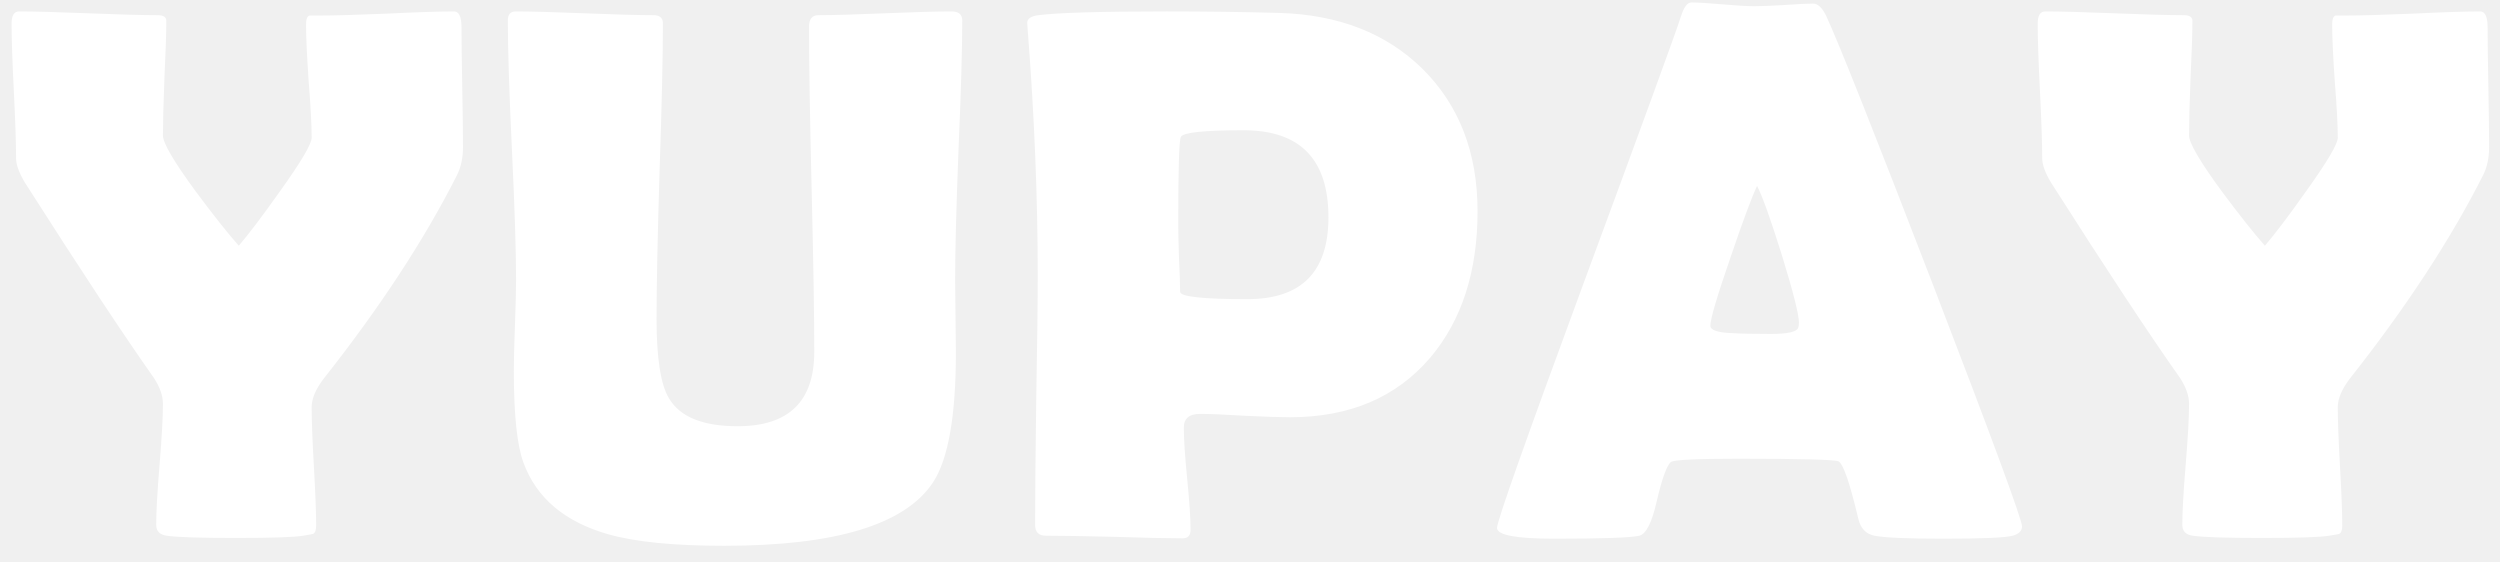
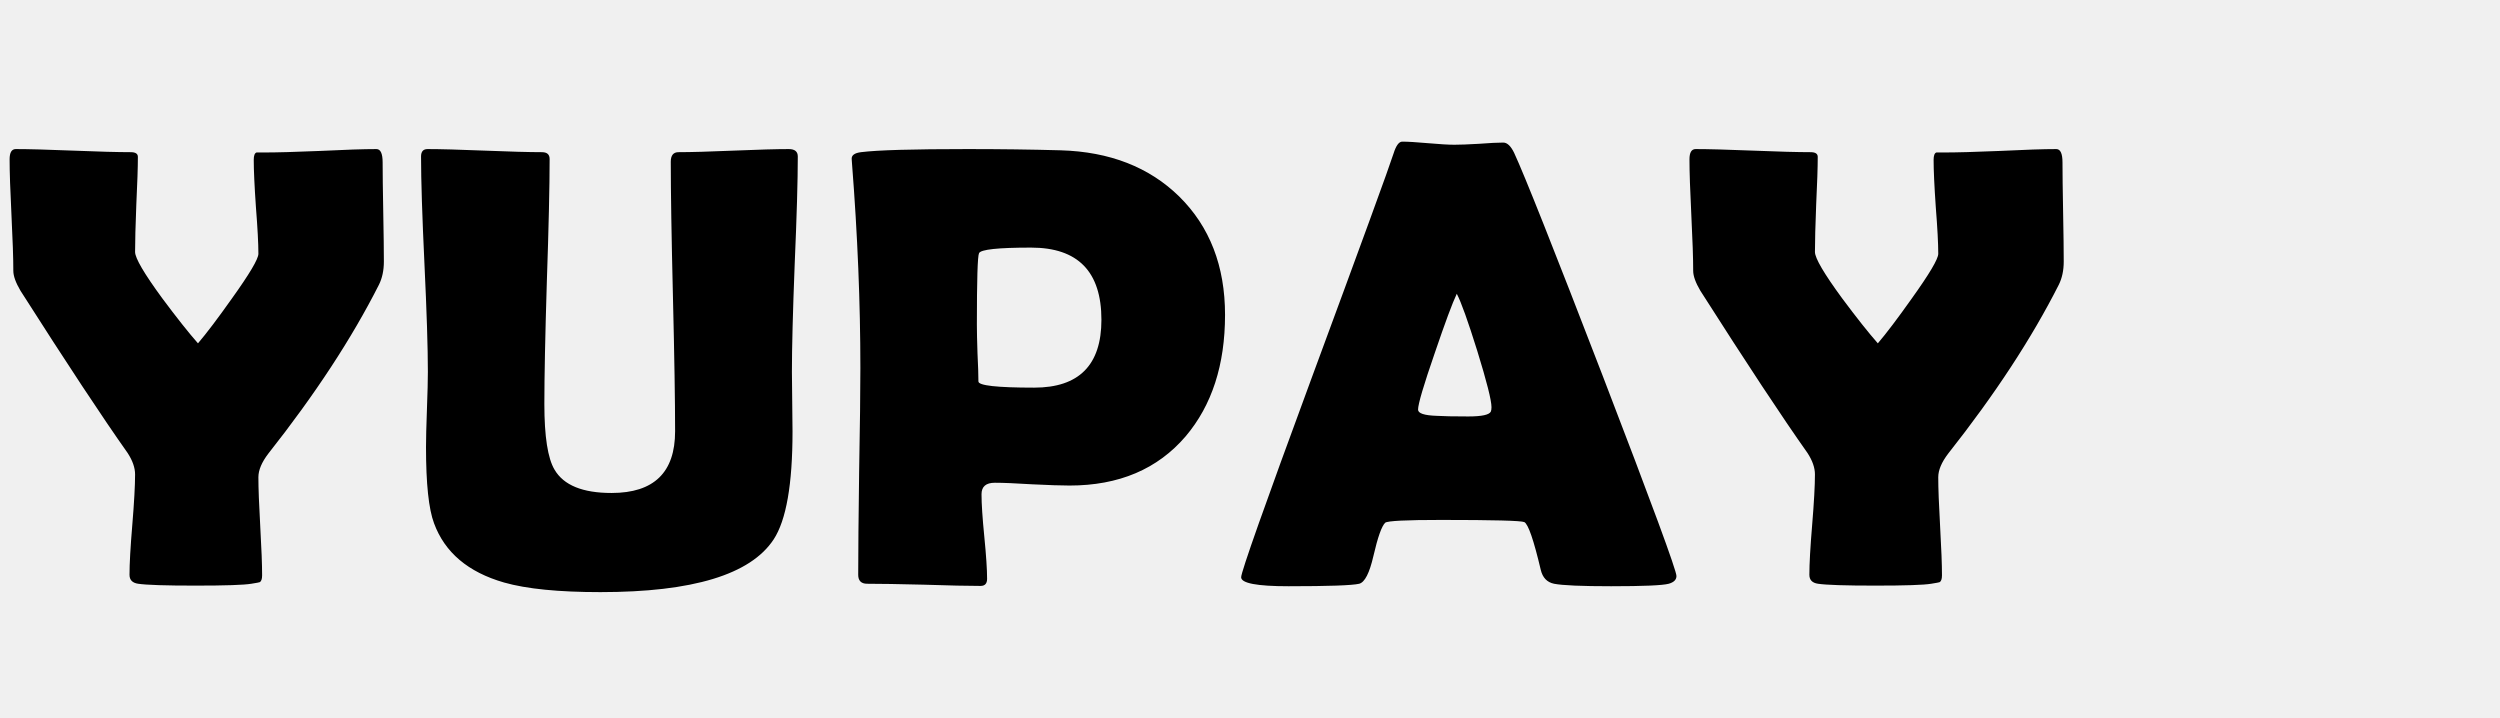
- <svg xmlns="http://www.w3.org/2000/svg" width="98" height="22" viewBox="0 0 98 22" fill="none">
-   <path d="M18.149 5.766C18.149 6.186 18.071 6.552 17.915 6.864C16.636 9.394 14.893 12.055 12.685 14.848C12.373 15.258 12.217 15.629 12.217 15.961C12.217 16.479 12.246 17.255 12.305 18.29C12.363 19.325 12.393 20.097 12.393 20.605C12.393 20.78 12.354 20.888 12.275 20.927C12.256 20.936 12.124 20.961 11.88 21C11.528 21.059 10.649 21.088 9.243 21.088C7.827 21.088 6.924 21.059 6.533 21C6.26 20.961 6.123 20.819 6.123 20.575C6.123 20.058 6.167 19.271 6.255 18.217C6.343 17.152 6.387 16.356 6.387 15.829C6.387 15.517 6.27 15.18 6.035 14.818C4.854 13.148 3.164 10.59 0.967 7.143C0.742 6.762 0.63 6.449 0.63 6.205C0.63 5.619 0.601 4.74 0.542 3.568C0.483 2.396 0.454 1.518 0.454 0.932C0.454 0.609 0.552 0.448 0.747 0.448C1.343 0.448 2.246 0.473 3.457 0.521C4.668 0.57 5.576 0.595 6.182 0.595C6.406 0.595 6.519 0.668 6.519 0.814C6.519 1.312 6.494 2.064 6.445 3.07C6.406 4.066 6.387 4.813 6.387 5.312C6.387 5.604 6.816 6.337 7.676 7.509C8.359 8.427 8.921 9.135 9.36 9.633C9.761 9.164 10.293 8.461 10.957 7.523C11.797 6.352 12.217 5.644 12.217 5.399C12.217 4.911 12.178 4.174 12.1 3.188C12.031 2.191 11.997 1.449 11.997 0.961C11.997 0.756 12.041 0.639 12.129 0.609C12.129 0.609 12.251 0.609 12.495 0.609C13.081 0.609 13.96 0.585 15.132 0.536C16.314 0.478 17.202 0.448 17.798 0.448C17.993 0.448 18.091 0.658 18.091 1.078C18.091 1.596 18.101 2.377 18.12 3.422C18.14 4.457 18.149 5.238 18.149 5.766ZM37.471 13.808C37.471 16.298 37.173 17.997 36.577 18.905C35.483 20.565 32.754 21.395 28.389 21.395C26.416 21.395 24.898 21.244 23.833 20.941C22.134 20.453 21.03 19.52 20.523 18.144C20.269 17.47 20.142 16.269 20.142 14.54C20.142 14.14 20.156 13.544 20.186 12.753C20.215 11.962 20.23 11.371 20.23 10.98C20.23 9.848 20.176 8.148 20.068 5.883C19.961 3.617 19.907 1.923 19.907 0.8C19.907 0.565 20.01 0.448 20.215 0.448C20.811 0.448 21.709 0.473 22.91 0.521C24.121 0.57 25.024 0.595 25.62 0.595C25.864 0.595 25.986 0.702 25.986 0.917C25.986 2.206 25.942 4.14 25.855 6.718C25.776 9.286 25.737 11.215 25.737 12.504C25.737 14.037 25.898 15.072 26.221 15.609C26.65 16.342 27.549 16.708 28.916 16.708C30.918 16.708 31.919 15.736 31.919 13.793C31.919 12.377 31.885 10.253 31.816 7.421C31.748 4.589 31.714 2.465 31.714 1.049C31.714 0.746 31.836 0.595 32.08 0.595C32.656 0.595 33.525 0.57 34.688 0.521C35.85 0.473 36.719 0.448 37.295 0.448C37.578 0.448 37.72 0.565 37.72 0.8C37.72 1.923 37.671 3.617 37.573 5.883C37.485 8.148 37.441 9.848 37.441 10.98C37.441 11.293 37.446 11.767 37.456 12.401C37.466 13.026 37.471 13.495 37.471 13.808ZM57.92 8.285C57.92 10.648 57.3 12.562 56.06 14.027C54.731 15.58 52.9 16.356 50.566 16.356C50.176 16.356 49.585 16.337 48.794 16.298C48.013 16.249 47.427 16.225 47.036 16.225C46.616 16.225 46.406 16.405 46.406 16.767C46.406 17.216 46.45 17.885 46.538 18.773C46.626 19.662 46.67 20.326 46.67 20.766C46.67 20.99 46.567 21.102 46.362 21.102C45.767 21.102 44.873 21.083 43.682 21.044C42.49 21.015 41.597 21 41.001 21C40.718 21 40.576 20.858 40.576 20.575C40.576 19.491 40.591 17.865 40.62 15.697C40.659 13.52 40.679 11.889 40.679 10.805C40.679 7.738 40.547 4.516 40.283 1.137L40.269 0.932C40.249 0.746 40.395 0.634 40.708 0.595C41.47 0.497 43.149 0.448 45.747 0.448C47.28 0.448 48.75 0.468 50.156 0.507C52.471 0.575 54.336 1.303 55.752 2.689C57.197 4.115 57.92 5.98 57.92 8.285ZM52.075 8.52C52.075 6.244 50.967 5.106 48.75 5.106C47.188 5.106 46.367 5.194 46.289 5.37C46.221 5.497 46.187 6.625 46.187 8.754C46.187 9.057 46.196 9.506 46.216 10.102C46.245 10.688 46.26 11.132 46.26 11.435C46.26 11.63 47.139 11.727 48.897 11.727C51.016 11.727 52.075 10.658 52.075 8.52ZM79.263 20.634C79.263 20.81 79.141 20.932 78.897 21C78.603 21.078 77.695 21.117 76.172 21.117C74.775 21.117 73.877 21.078 73.477 21C73.144 20.932 72.935 20.712 72.847 20.341C72.515 18.935 72.256 18.183 72.07 18.085C71.914 18.017 70.606 17.982 68.144 17.982C66.484 17.982 65.601 18.026 65.493 18.114C65.327 18.27 65.142 18.793 64.936 19.682C64.751 20.492 64.526 20.932 64.263 21C63.931 21.078 62.817 21.117 60.923 21.117C59.429 21.117 58.682 20.976 58.682 20.692C58.682 20.439 59.785 17.318 61.992 11.332C64.385 4.857 65.684 1.298 65.889 0.653C66.006 0.282 66.143 0.097 66.299 0.097C66.562 0.097 66.968 0.121 67.515 0.17C68.071 0.219 68.486 0.243 68.76 0.243C69.023 0.243 69.409 0.229 69.917 0.199C70.435 0.16 70.82 0.141 71.074 0.141C71.26 0.141 71.431 0.302 71.587 0.624C72.065 1.649 73.462 5.165 75.776 11.171C78.101 17.216 79.263 20.37 79.263 20.634ZM68.877 7.289C68.672 7.719 68.325 8.651 67.837 10.087C67.31 11.61 67.046 12.504 67.046 12.768C67.046 12.943 67.339 13.041 67.925 13.06C68.228 13.08 68.726 13.09 69.419 13.09C70.064 13.09 70.42 13.012 70.488 12.855C70.508 12.807 70.518 12.738 70.518 12.65C70.518 12.328 70.293 11.44 69.844 9.984C69.404 8.578 69.082 7.68 68.877 7.289ZM97.573 5.766C97.573 6.186 97.495 6.552 97.339 6.864C96.06 9.394 94.316 12.055 92.109 14.848C91.797 15.258 91.641 15.629 91.641 15.961C91.641 16.479 91.67 17.255 91.728 18.29C91.787 19.325 91.816 20.097 91.816 20.605C91.816 20.78 91.777 20.888 91.699 20.927C91.68 20.936 91.548 20.961 91.304 21C90.952 21.059 90.073 21.088 88.667 21.088C87.251 21.088 86.348 21.059 85.957 21C85.684 20.961 85.547 20.819 85.547 20.575C85.547 20.058 85.591 19.271 85.679 18.217C85.767 17.152 85.811 16.356 85.811 15.829C85.811 15.517 85.693 15.18 85.459 14.818C84.277 13.148 82.588 10.59 80.391 7.143C80.166 6.762 80.054 6.449 80.054 6.205C80.054 5.619 80.024 4.74 79.966 3.568C79.907 2.396 79.878 1.518 79.878 0.932C79.878 0.609 79.976 0.448 80.171 0.448C80.767 0.448 81.67 0.473 82.881 0.521C84.092 0.57 85 0.595 85.606 0.595C85.83 0.595 85.942 0.668 85.942 0.814C85.942 1.312 85.918 2.064 85.869 3.07C85.83 4.066 85.811 4.813 85.811 5.312C85.811 5.604 86.24 6.337 87.1 7.509C87.783 8.427 88.345 9.135 88.784 9.633C89.185 9.164 89.717 8.461 90.381 7.523C91.221 6.352 91.641 5.644 91.641 5.399C91.641 4.911 91.602 4.174 91.523 3.188C91.455 2.191 91.421 1.449 91.421 0.961C91.421 0.756 91.465 0.639 91.553 0.609C91.553 0.609 91.675 0.609 91.919 0.609C92.505 0.609 93.384 0.585 94.556 0.536C95.737 0.478 96.626 0.448 97.222 0.448C97.417 0.448 97.515 0.658 97.515 1.078C97.515 1.596 97.524 2.377 97.544 3.422C97.564 4.457 97.573 5.238 97.573 5.766Z" fill="white" />
+ <svg xmlns="http://www.w3.org/2000/svg" width="394" height="113" viewBox="0 0 394 113" fill="none">
+   <path d="M60.498 41.219C60.498 42.618 60.238 43.839 59.717 44.881C55.453 53.312 49.642 62.182 42.285 71.492C41.243 72.859 40.723 74.096 40.723 75.203C40.723 76.928 40.82 79.516 41.016 82.967C41.211 86.417 41.309 88.989 41.309 90.682C41.309 91.268 41.178 91.626 40.918 91.756C40.853 91.788 40.413 91.87 39.6 92C38.428 92.195 35.498 92.293 30.811 92.293C26.09 92.293 23.079 92.195 21.777 92C20.866 91.87 20.41 91.398 20.41 90.584C20.41 88.859 20.557 86.238 20.85 82.723C21.143 79.174 21.289 76.522 21.289 74.764C21.289 73.722 20.898 72.599 20.117 71.394C16.178 65.828 10.547 57.3 3.223 45.809C2.474 44.539 2.1 43.497 2.1 42.684C2.1 40.73 2.002 37.801 1.807 33.895C1.611 29.988 1.514 27.059 1.514 25.105C1.514 24.031 1.839 23.494 2.49 23.494C4.476 23.494 7.487 23.576 11.523 23.738C15.56 23.901 18.587 23.982 20.605 23.982C21.354 23.982 21.729 24.227 21.729 24.715C21.729 26.375 21.647 28.881 21.484 32.234C21.354 35.555 21.289 38.045 21.289 39.705C21.289 40.682 22.721 43.123 25.586 47.029C27.865 50.089 29.736 52.449 31.201 54.109C32.536 52.547 34.31 50.203 36.523 47.078C39.323 43.172 40.723 40.812 40.723 39.998C40.723 38.37 40.592 35.913 40.332 32.625C40.104 29.305 39.99 26.831 39.99 25.203C39.99 24.52 40.137 24.129 40.43 24.031C40.43 24.031 40.837 24.031 41.65 24.031C43.603 24.031 46.533 23.95 50.44 23.787C54.378 23.592 57.34 23.494 59.326 23.494C59.977 23.494 60.303 24.194 60.303 25.594C60.303 27.319 60.335 29.923 60.4 33.406C60.465 36.857 60.498 39.461 60.498 41.219ZM124.902 68.025C124.902 76.326 123.91 81.99 121.924 85.018C118.278 90.551 109.18 93.318 94.629 93.318C88.053 93.318 82.992 92.814 79.443 91.805C73.779 90.177 70.101 87.068 68.408 82.478C67.562 80.232 67.139 76.228 67.139 70.467C67.139 69.132 67.188 67.147 67.285 64.51C67.383 61.873 67.432 59.904 67.432 58.602C67.432 54.825 67.253 49.161 66.894 41.609C66.537 34.057 66.357 28.41 66.357 24.666C66.357 23.885 66.699 23.494 67.383 23.494C69.368 23.494 72.363 23.576 76.367 23.738C80.404 23.901 83.415 23.982 85.4 23.982C86.214 23.982 86.621 24.34 86.621 25.057C86.621 29.354 86.475 35.799 86.182 44.393C85.921 52.954 85.791 59.383 85.791 63.68C85.791 68.79 86.328 72.241 87.402 74.031C88.835 76.473 91.829 77.693 96.387 77.693C103.06 77.693 106.396 74.454 106.396 67.977C106.396 63.257 106.283 56.176 106.055 46.736C105.827 37.296 105.713 30.216 105.713 25.496C105.713 24.487 106.12 23.982 106.934 23.982C108.854 23.982 111.751 23.901 115.625 23.738C119.499 23.576 122.396 23.494 124.316 23.494C125.26 23.494 125.732 23.885 125.732 24.666C125.732 28.41 125.57 34.057 125.244 41.609C124.951 49.161 124.805 54.825 124.805 58.602C124.805 59.643 124.821 61.222 124.854 63.338C124.886 65.421 124.902 66.984 124.902 68.025ZM193.066 49.617C193.066 57.495 190.999 63.875 186.865 68.758C182.438 73.934 176.335 76.522 168.555 76.522C167.253 76.522 165.283 76.456 162.646 76.326C160.042 76.163 158.089 76.082 156.787 76.082C155.387 76.082 154.688 76.684 154.688 77.889C154.688 79.386 154.834 81.616 155.127 84.578C155.42 87.54 155.566 89.754 155.566 91.219C155.566 91.967 155.225 92.342 154.541 92.342C152.555 92.342 149.577 92.277 145.605 92.147C141.634 92.049 138.656 92 136.67 92C135.726 92 135.254 91.528 135.254 90.584C135.254 86.971 135.303 81.551 135.4 74.324C135.531 67.065 135.596 61.629 135.596 58.016C135.596 47.794 135.156 37.052 134.277 25.789L134.229 25.105C134.163 24.487 134.652 24.113 135.693 23.982C138.232 23.657 143.831 23.494 152.49 23.494C157.601 23.494 162.5 23.559 167.188 23.689C174.902 23.917 181.12 26.342 185.84 30.965C190.658 35.717 193.066 41.935 193.066 49.617ZM173.584 50.398C173.584 42.814 169.889 39.022 162.5 39.022C157.292 39.022 154.557 39.315 154.297 39.9C154.069 40.324 153.955 44.083 153.955 51.18C153.955 52.189 153.988 53.686 154.053 55.672C154.15 57.625 154.199 59.106 154.199 60.115C154.199 60.766 157.129 61.092 162.988 61.092C170.052 61.092 173.584 57.527 173.584 50.398ZM264.209 90.779C264.209 91.365 263.802 91.772 262.988 92C262.012 92.26 258.984 92.391 253.906 92.391C249.251 92.391 246.257 92.26 244.922 92C243.815 91.772 243.115 91.04 242.822 89.803C241.715 85.115 240.853 82.609 240.234 82.283C239.714 82.055 235.352 81.941 227.148 81.941C221.615 81.941 218.669 82.088 218.311 82.381C217.757 82.902 217.139 84.643 216.455 87.606C215.837 90.307 215.088 91.772 214.209 92C213.102 92.26 209.391 92.391 203.076 92.391C198.096 92.391 195.605 91.919 195.605 90.975C195.605 90.128 199.284 79.728 206.641 59.773C214.616 38.191 218.945 26.326 219.629 24.178C220.02 22.941 220.475 22.322 220.996 22.322C221.875 22.322 223.226 22.404 225.049 22.566C226.904 22.729 228.288 22.811 229.199 22.811C230.078 22.811 231.364 22.762 233.057 22.664C234.782 22.534 236.068 22.469 236.914 22.469C237.533 22.469 238.102 23.006 238.623 24.08C240.218 27.498 244.873 39.217 252.588 59.236C260.335 79.386 264.209 89.9 264.209 90.779ZM229.59 46.297C228.906 47.729 227.751 50.838 226.123 55.623C224.365 60.701 223.486 63.68 223.486 64.559C223.486 65.144 224.463 65.47 226.416 65.535C227.425 65.6 229.085 65.633 231.396 65.633C233.545 65.633 234.733 65.372 234.961 64.852C235.026 64.689 235.059 64.461 235.059 64.168C235.059 63.094 234.31 60.132 232.812 55.281C231.348 50.594 230.273 47.599 229.59 46.297ZM325.244 41.219C325.244 42.618 324.984 43.839 324.463 44.881C320.199 53.312 314.388 62.182 307.031 71.492C305.99 72.859 305.469 74.096 305.469 75.203C305.469 76.928 305.566 79.516 305.762 82.967C305.957 86.417 306.055 88.989 306.055 90.682C306.055 91.268 305.924 91.626 305.664 91.756C305.599 91.788 305.16 91.87 304.346 92C303.174 92.195 300.244 92.293 295.557 92.293C290.837 92.293 287.826 92.195 286.523 92C285.612 91.87 285.156 91.398 285.156 90.584C285.156 88.859 285.303 86.238 285.596 82.723C285.889 79.174 286.035 76.522 286.035 74.764C286.035 73.722 285.645 72.599 284.863 71.394C280.924 65.828 275.293 57.3 267.969 45.809C267.22 44.539 266.846 43.497 266.846 42.684C266.846 40.73 266.748 37.801 266.553 33.895C266.357 29.988 266.26 27.059 266.26 25.105C266.26 24.031 266.585 23.494 267.236 23.494C269.222 23.494 272.233 23.576 276.27 23.738C280.306 23.901 283.333 23.982 285.352 23.982C286.1 23.982 286.475 24.227 286.475 24.715C286.475 26.375 286.393 28.881 286.23 32.234C286.1 35.555 286.035 38.045 286.035 39.705C286.035 40.682 287.467 43.123 290.332 47.029C292.611 50.089 294.482 52.449 295.947 54.109C297.282 52.547 299.056 50.203 301.27 47.078C304.069 43.172 305.469 40.812 305.469 39.998C305.469 38.37 305.339 35.913 305.078 32.625C304.85 29.305 304.736 26.831 304.736 25.203C304.736 24.52 304.883 24.129 305.176 24.031C305.176 24.031 305.583 24.031 306.396 24.031C308.35 24.031 311.279 23.95 315.186 23.787C319.124 23.592 322.087 23.494 324.072 23.494C324.723 23.494 325.049 24.194 325.049 25.594C325.049 27.319 325.081 29.923 325.146 33.406C325.212 36.857 325.244 39.461 325.244 41.219Z" fill="black" />
</svg>
